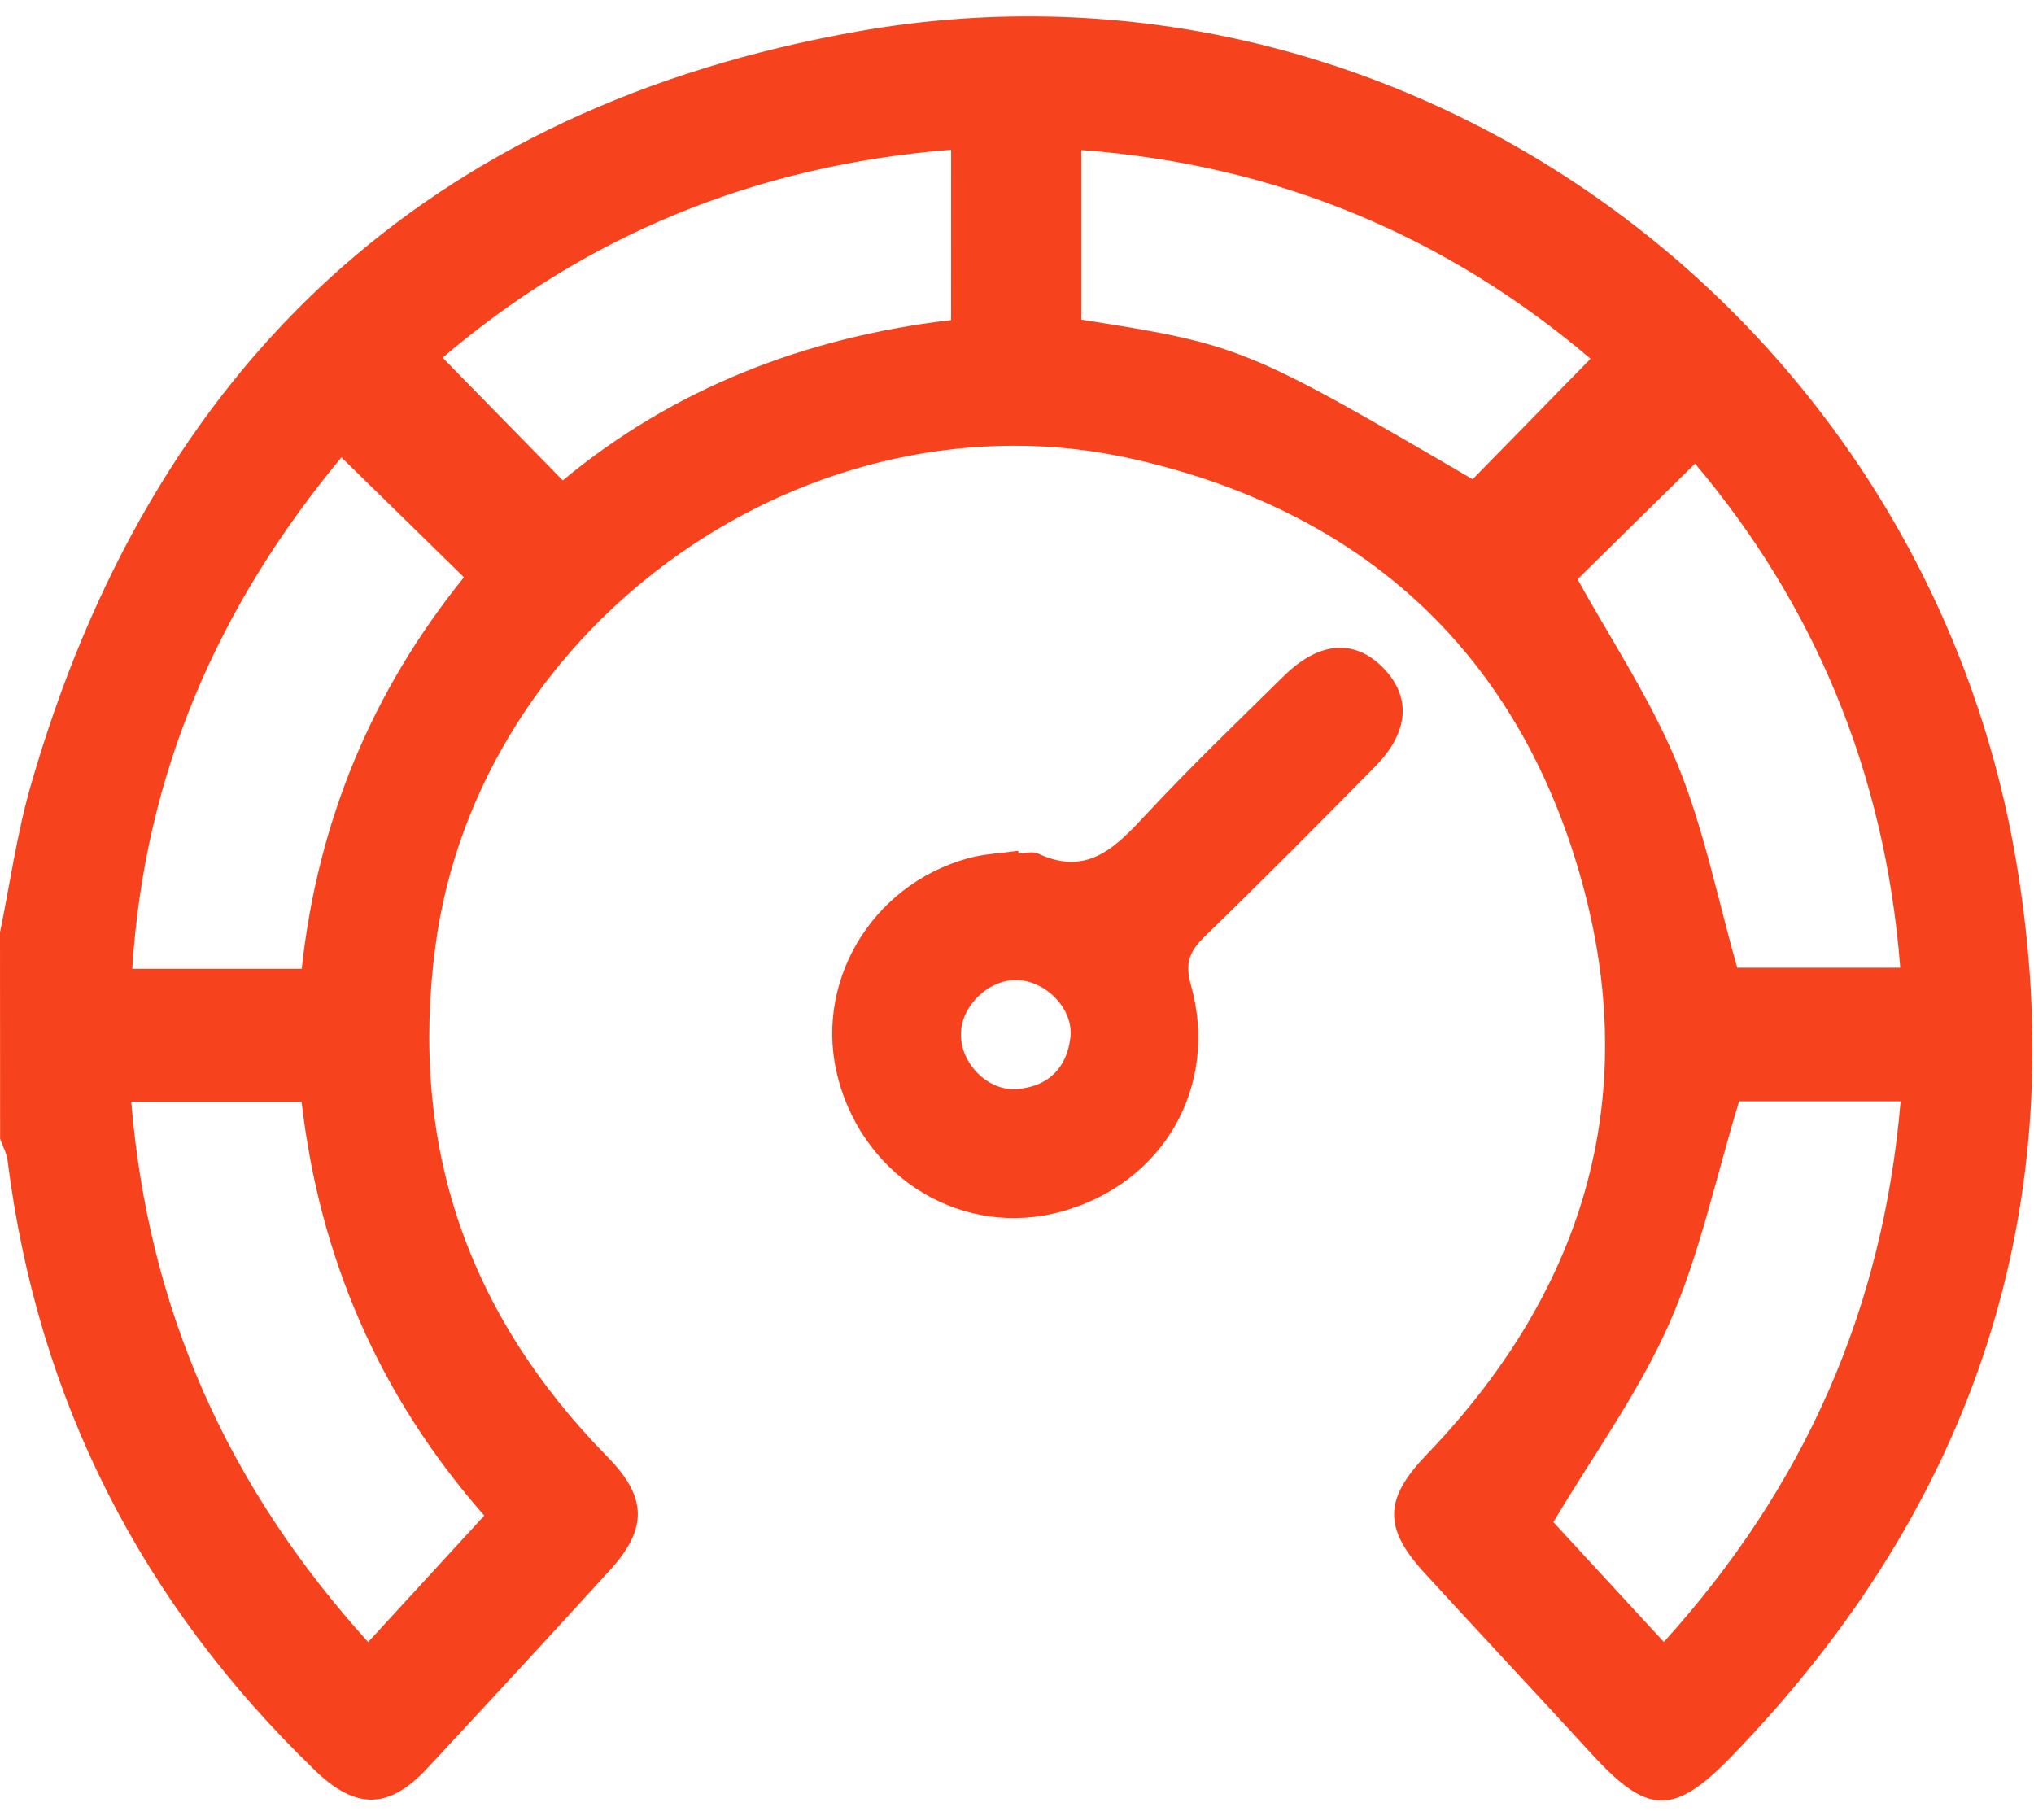
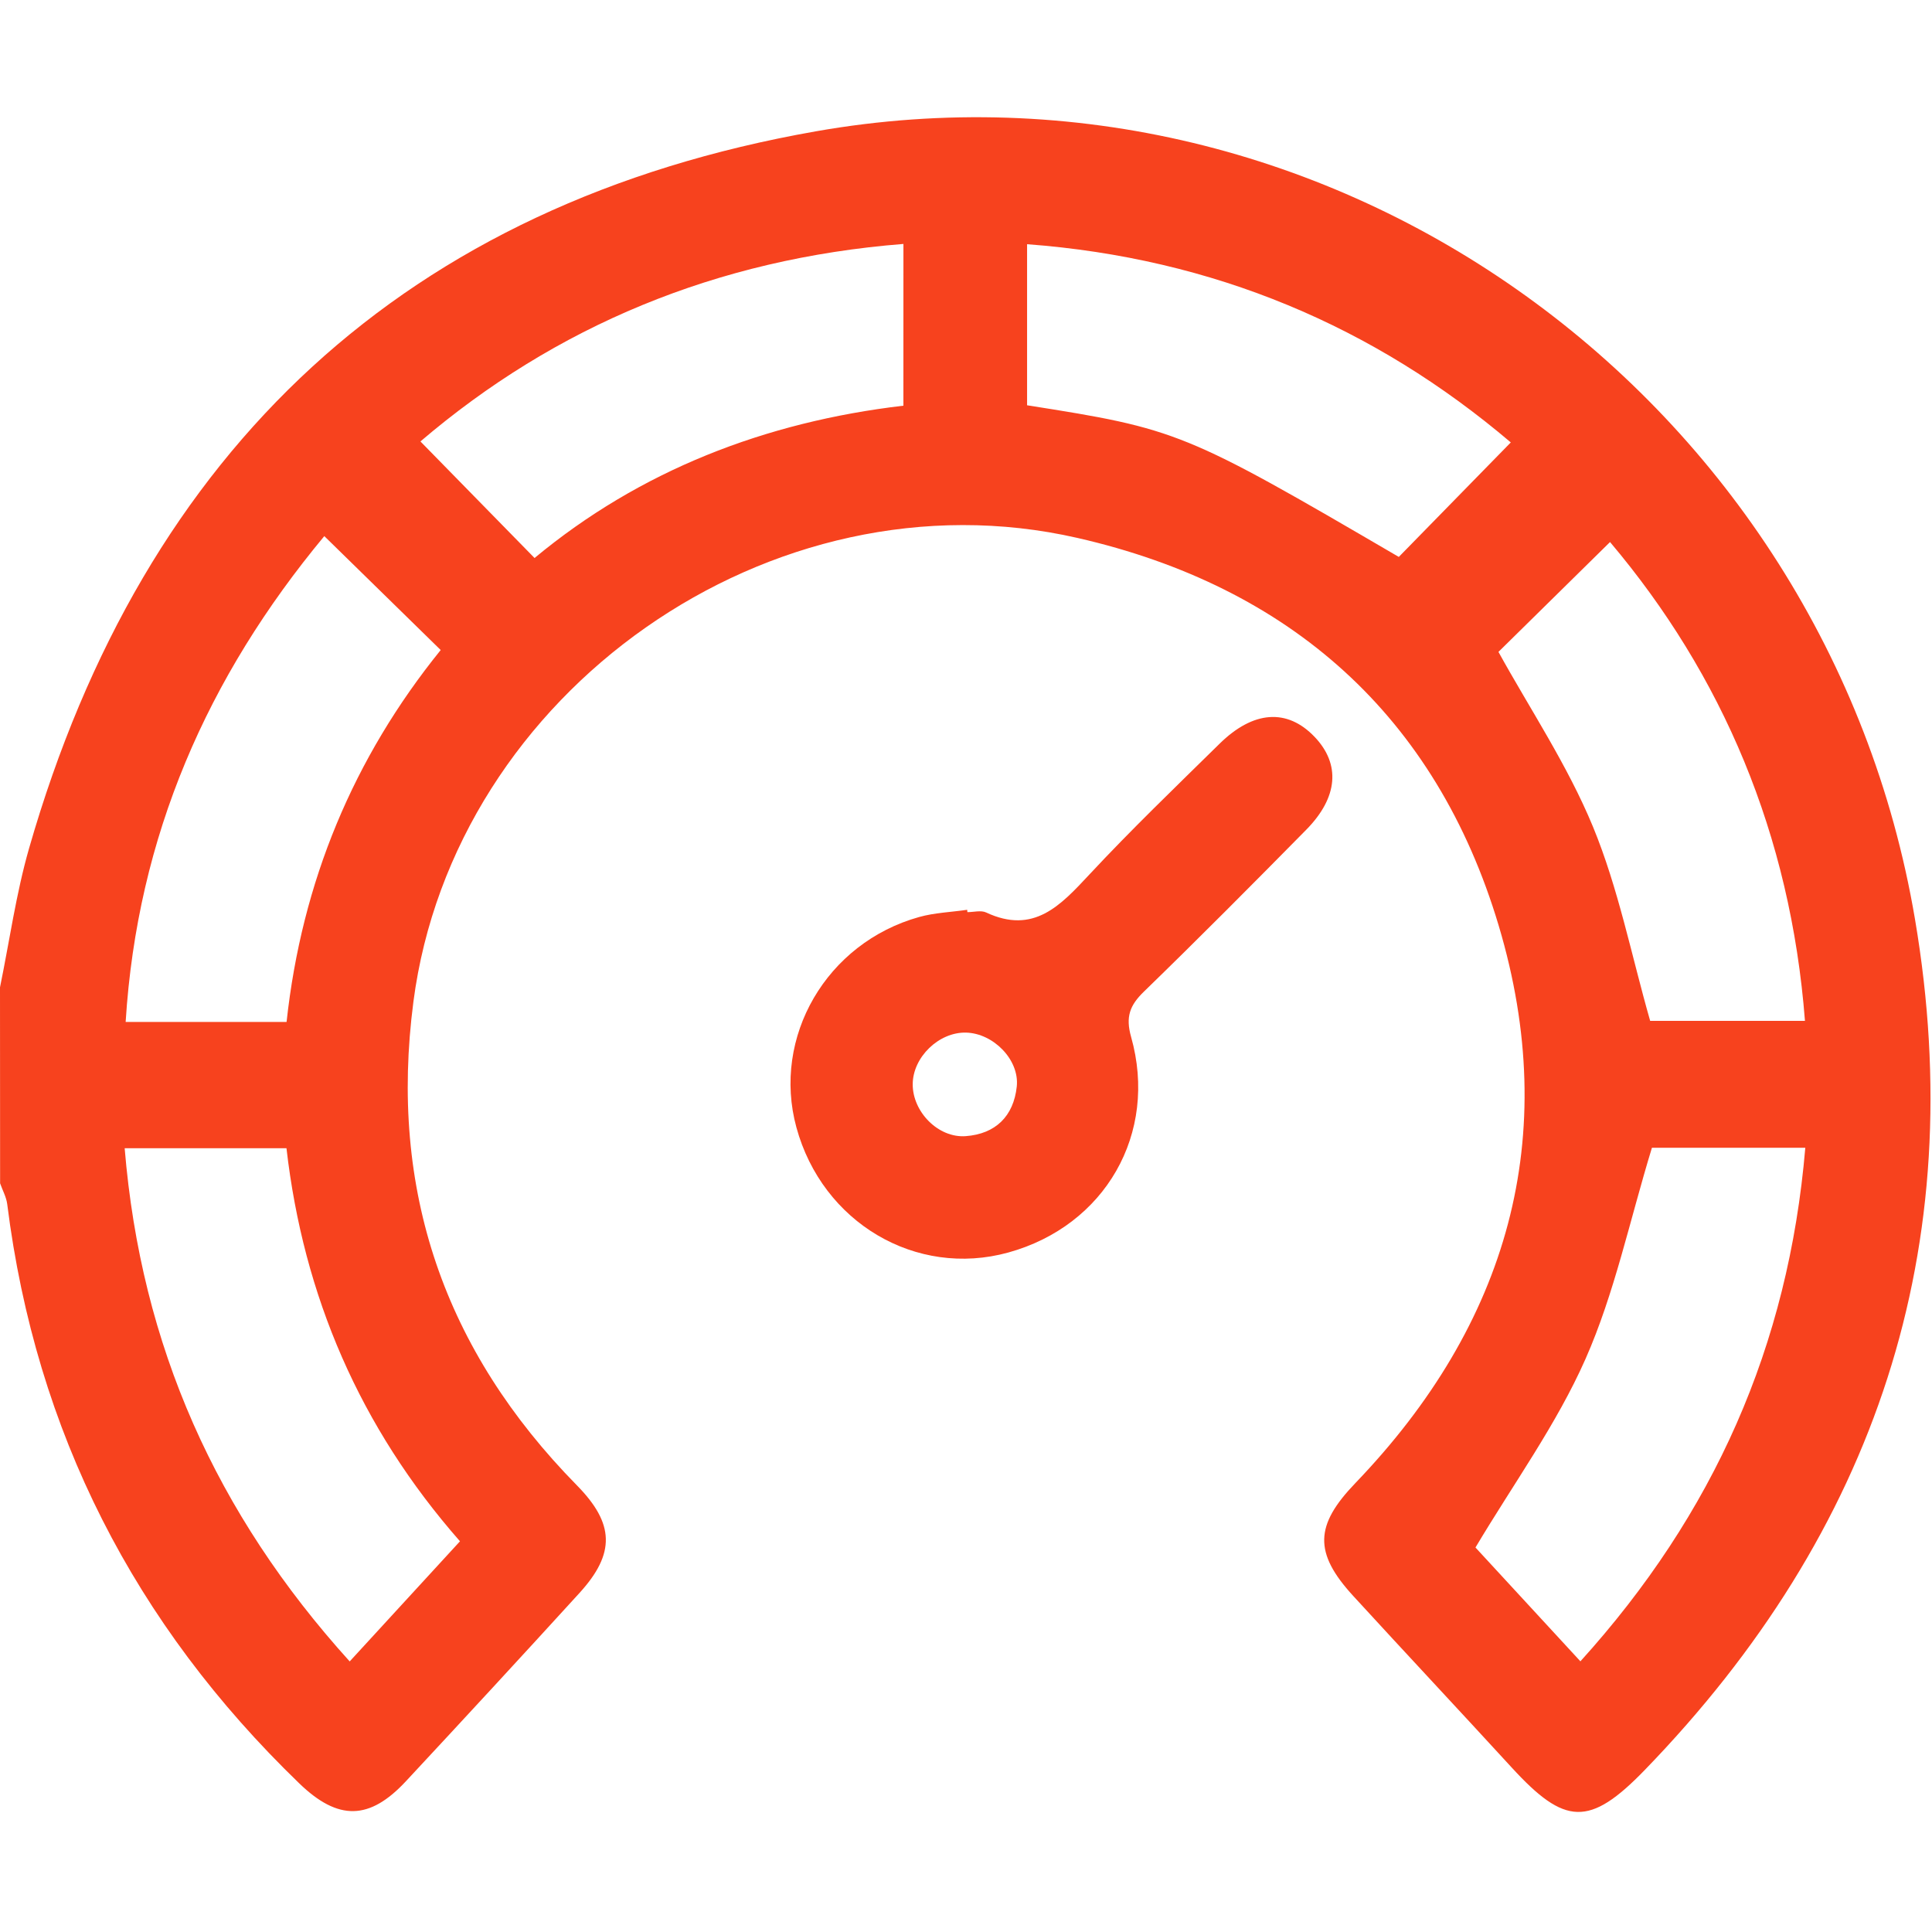
- <svg xmlns="http://www.w3.org/2000/svg" width="57" height="51" viewBox="0 0 57 51" fill="none">
+ <svg xmlns="http://www.w3.org/2000/svg" width="50" height="50" viewBox="0 0 57 51" fill="none">
  <path d="M0 26.129C0.281 24.762 0.473 23.369 0.857 22.031C4.248 10.227 12.005 3 24.061 0.876C39.293 -1.81 53.89 8.751 56.497 24.112C58.14 33.795 55.346 42.181 48.524 49.222C46.891 50.907 46.166 50.855 44.603 49.151C43.05 47.457 41.478 45.781 39.926 44.087C38.752 42.807 38.792 42 39.989 40.754C44.49 36.069 46.077 30.538 44.216 24.308C42.37 18.131 38.071 14.305 31.785 12.87C22.76 10.81 13.391 17.413 12.197 26.553C11.471 32.114 13.11 36.843 17.02 40.822C18.128 41.949 18.162 42.827 17.099 43.995C15.402 45.857 13.692 47.708 11.975 49.553C10.905 50.703 9.982 50.729 8.829 49.615C3.97 44.923 1.058 39.245 0.213 32.525C0.186 32.315 0.074 32.116 0.003 31.912C2.9074e-06 29.984 0 28.056 0 26.129ZM10.317 46.017C11.46 44.772 12.507 43.633 13.571 42.473C10.615 39.108 8.952 35.225 8.452 30.877C6.821 30.877 5.289 30.877 3.678 30.877C4.16 36.706 6.374 41.659 10.317 46.017ZM53.262 30.863C51.58 30.863 50.045 30.863 48.737 30.863C48.074 33.031 47.634 35.154 46.778 37.092C45.925 39.023 44.655 40.769 43.531 42.656C44.481 43.688 45.526 44.821 46.627 46.014C50.559 41.668 52.766 36.714 53.262 30.863ZM26.654 4.197C21.127 4.634 16.381 6.63 12.404 10.024C13.562 11.206 14.641 12.308 15.771 13.463C18.878 10.883 22.574 9.448 26.653 8.969C26.654 7.357 26.654 5.849 26.654 4.197ZM30.302 8.957C34.752 9.657 34.935 9.731 41.269 13.431C42.357 12.319 43.436 11.215 44.573 10.053C40.548 6.632 35.804 4.616 30.302 4.205C30.302 5.823 30.302 7.363 30.302 8.957ZM47.501 12.992C46.346 14.13 45.227 15.231 44.209 16.233C45.126 17.897 46.245 19.569 46.998 21.392C47.748 23.211 48.131 25.182 48.685 27.119C50.105 27.119 51.629 27.119 53.252 27.119C52.827 21.616 50.809 16.907 47.501 12.992ZM9.568 12.817C6.122 16.967 4.05 21.663 3.707 27.151C5.39 27.151 6.891 27.151 8.455 27.151C8.903 23.016 10.429 19.359 13.002 16.178C11.831 15.032 10.752 13.975 9.568 12.817Z" fill="#F7421E" />
  <path d="M28.541 23.911C28.726 23.911 28.94 23.85 29.092 23.92C30.497 24.579 31.288 23.714 32.139 22.802C33.374 21.477 34.683 20.219 35.975 18.948C36.978 17.959 37.979 17.897 38.784 18.739C39.552 19.543 39.482 20.521 38.54 21.478C36.956 23.086 35.366 24.686 33.747 26.258C33.331 26.662 33.205 27.002 33.37 27.589C34.177 30.441 32.603 33.164 29.748 33.953C27.026 34.704 24.263 33.073 23.496 30.261C22.77 27.598 24.381 24.817 27.12 24.054C27.575 23.927 28.062 23.911 28.535 23.842C28.537 23.866 28.54 23.888 28.541 23.911ZM28.501 27.465C27.699 27.446 26.93 28.19 26.928 28.99C26.925 29.801 27.679 30.578 28.489 30.52C29.37 30.456 29.905 29.933 29.998 29.055C30.08 28.268 29.308 27.485 28.501 27.465Z" fill="#F7421E" />
</svg>
